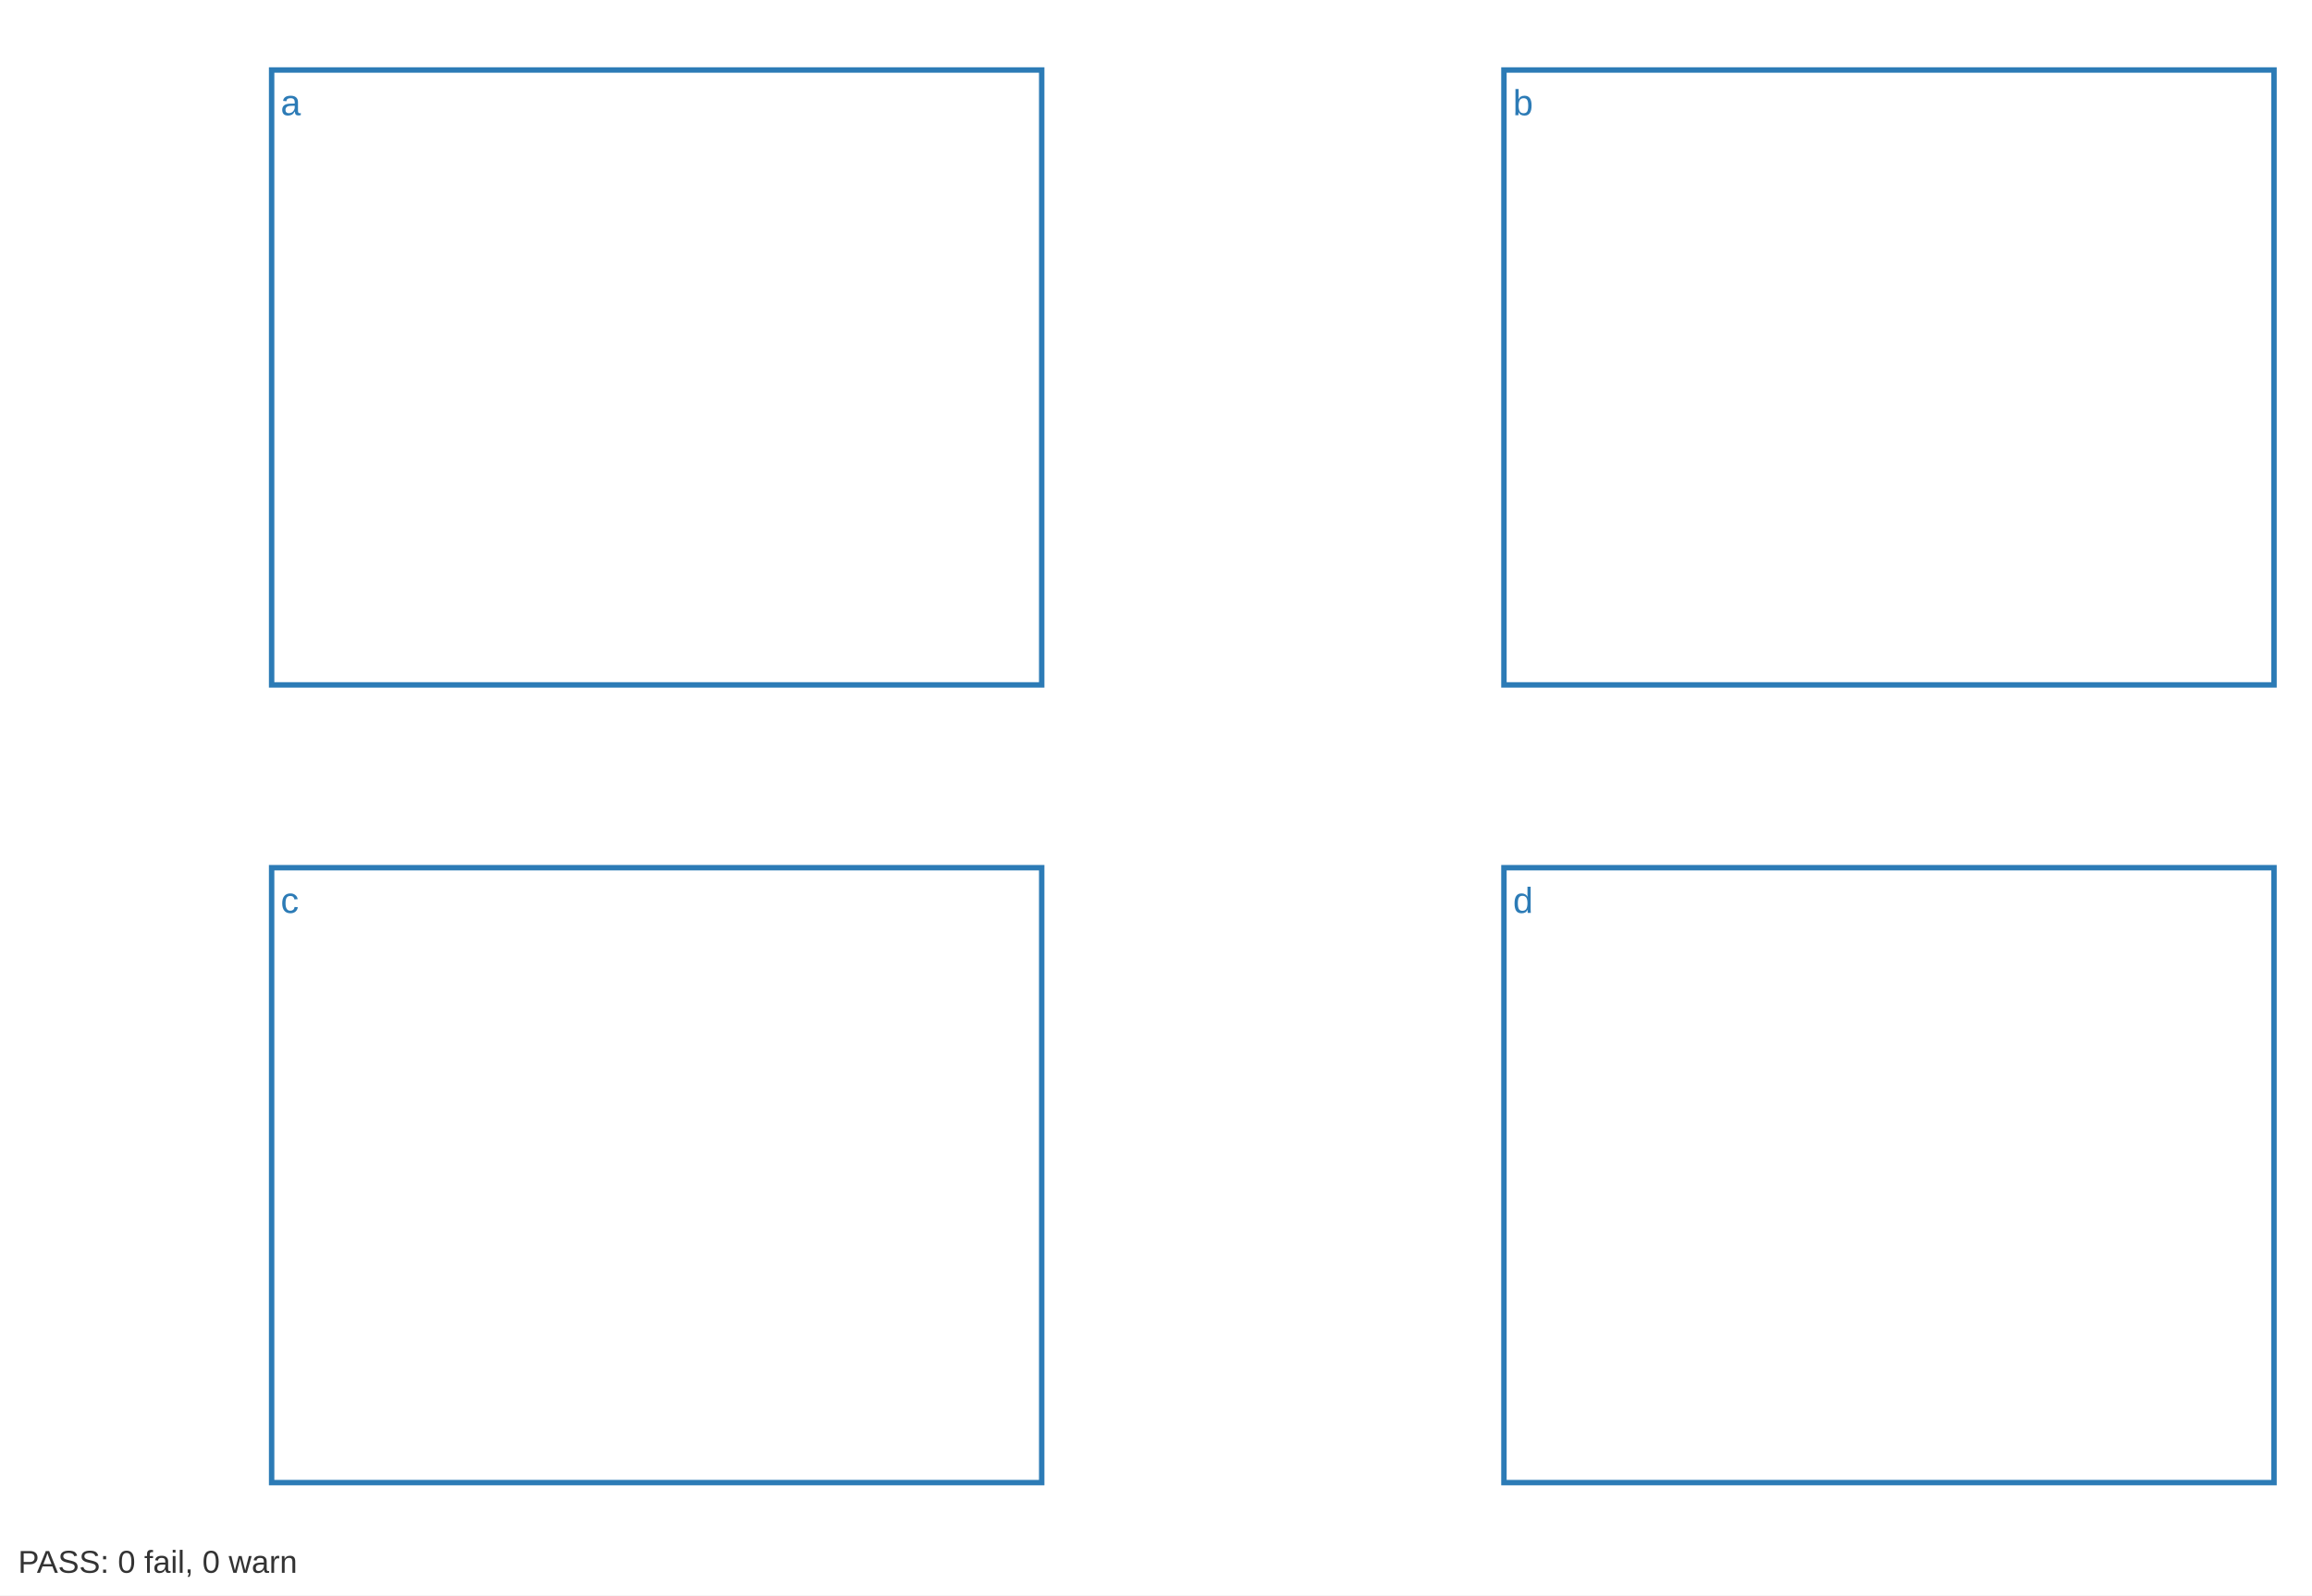
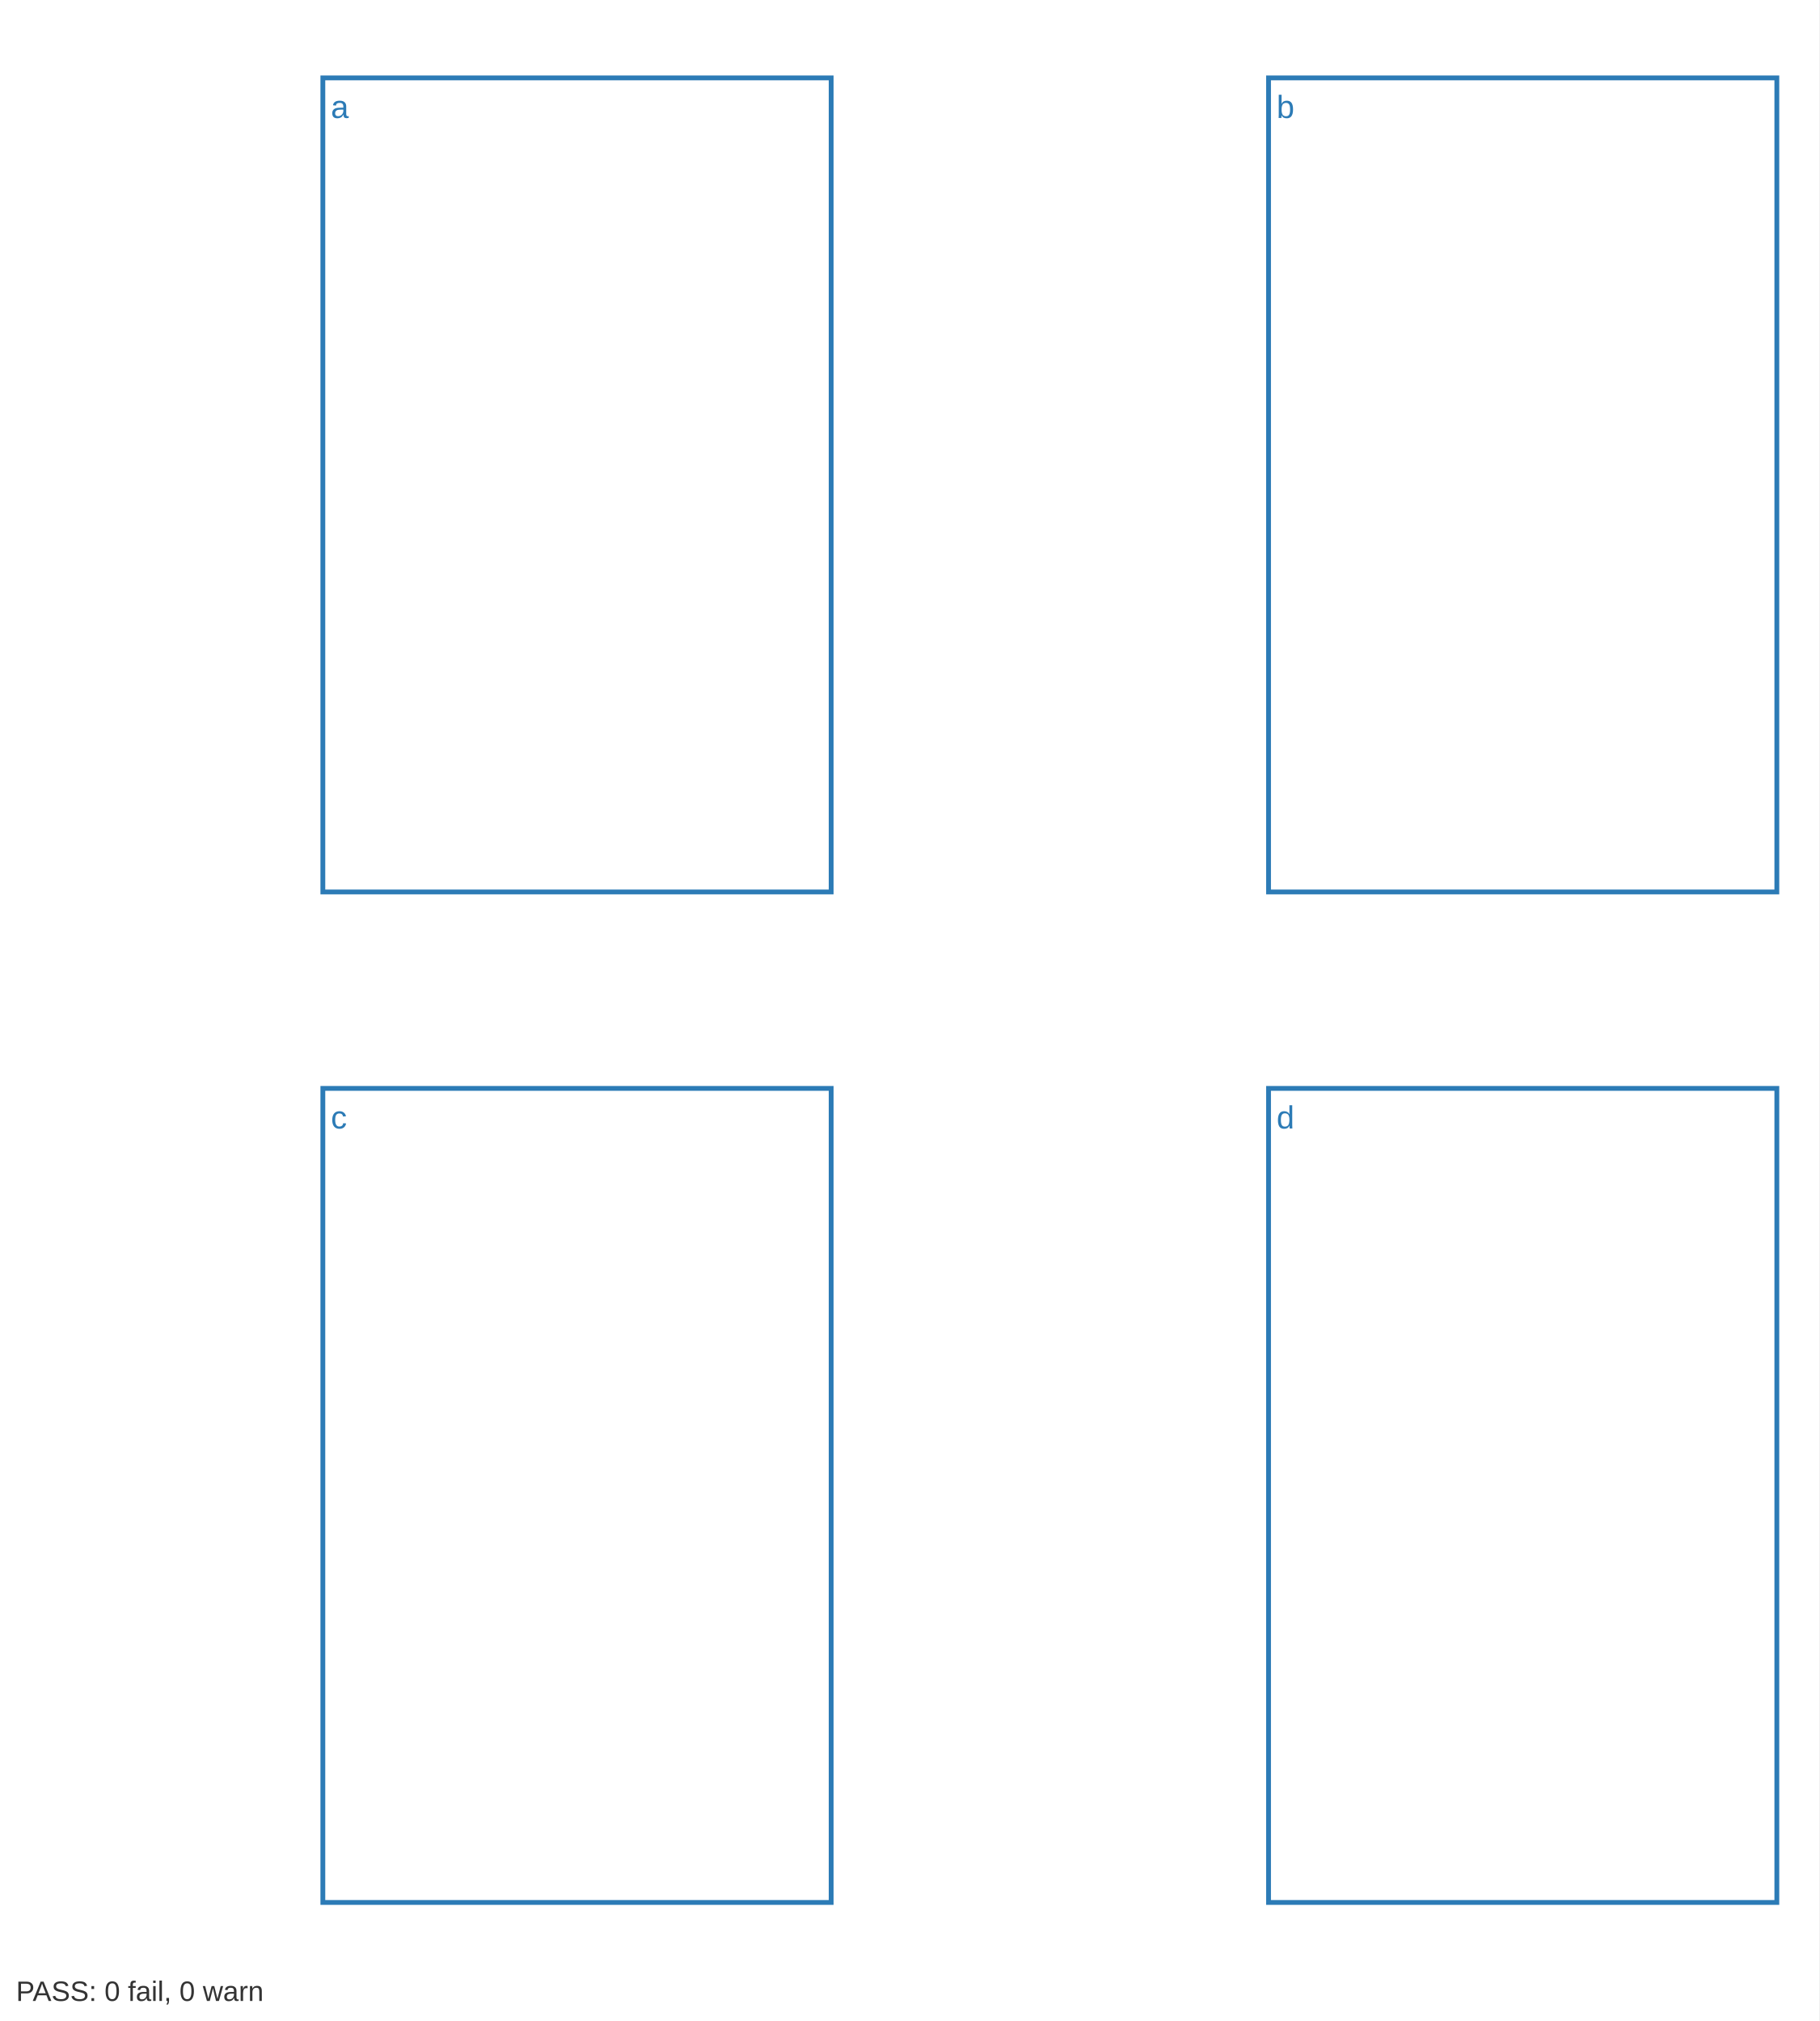
- <svg xmlns="http://www.w3.org/2000/svg" width="511.2pt" height="352.8pt" viewBox="0 0 511.2 352.8">
+ <svg xmlns="http://www.w3.org/2000/svg" width="453.6pt" height="504.0pt" viewBox="0 0 453.6 504.0">
  <rect width="100%" height="100%" fill="white" />
-   <rect x="60.060" y="15.480" width="170.270" height="135.978" fill="none" stroke="#2c7bb6" stroke-width="1.2" />
-   <text x="62.060" y="25.480" font-family="Arial, sans-serif" font-size="8" fill="#2c7bb6">a</text>
-   <rect x="332.530" y="15.480" width="170.270" height="135.978" fill="none" stroke="#2c7bb6" stroke-width="1.2" />
-   <text x="334.530" y="25.480" font-family="Arial, sans-serif" font-size="8" fill="#2c7bb6">b</text>
-   <rect x="60.060" y="191.880" width="170.270" height="135.978" fill="none" stroke="#2c7bb6" stroke-width="1.2" />
-   <text x="62.060" y="201.880" font-family="Arial, sans-serif" font-size="8" fill="#2c7bb6">c</text>
-   <rect x="332.530" y="191.880" width="170.270" height="135.978" fill="none" stroke="#2c7bb6" stroke-width="1.2" />
-   <text x="334.530" y="201.880" font-family="Arial, sans-serif" font-size="8" fill="#2c7bb6">d</text>
-   <text x="4" y="347.800" font-family="Arial, sans-serif" font-size="7" fill="#333">PASS: 0 fail, 0 warn</text>
+   <rect x="80.500" y="19.426" width="126.740" height="203.011" fill="none" stroke="#2c7bb6" stroke-width="1.2" />
+   <text x="82.500" y="29.426" font-family="Arial, sans-serif" font-size="8" fill="#2c7bb6">a</text>
+   <rect x="316.300" y="19.426" width="126.740" height="203.011" fill="none" stroke="#2c7bb6" stroke-width="1.2" />
+   <text x="318.300" y="29.426" font-family="Arial, sans-serif" font-size="8" fill="#2c7bb6">b</text>
+   <rect x="80.500" y="271.426" width="126.740" height="203.011" fill="none" stroke="#2c7bb6" stroke-width="1.2" />
+   <text x="82.500" y="281.426" font-family="Arial, sans-serif" font-size="8" fill="#2c7bb6">c</text>
+   <rect x="316.300" y="271.426" width="126.740" height="203.011" fill="none" stroke="#2c7bb6" stroke-width="1.2" />
+   <text x="318.300" y="281.426" font-family="Arial, sans-serif" font-size="8" fill="#2c7bb6">d</text>
+   <text x="4" y="499.000" font-family="Arial, sans-serif" font-size="7" fill="#333">PASS: 0 fail, 0 warn</text>
</svg>
